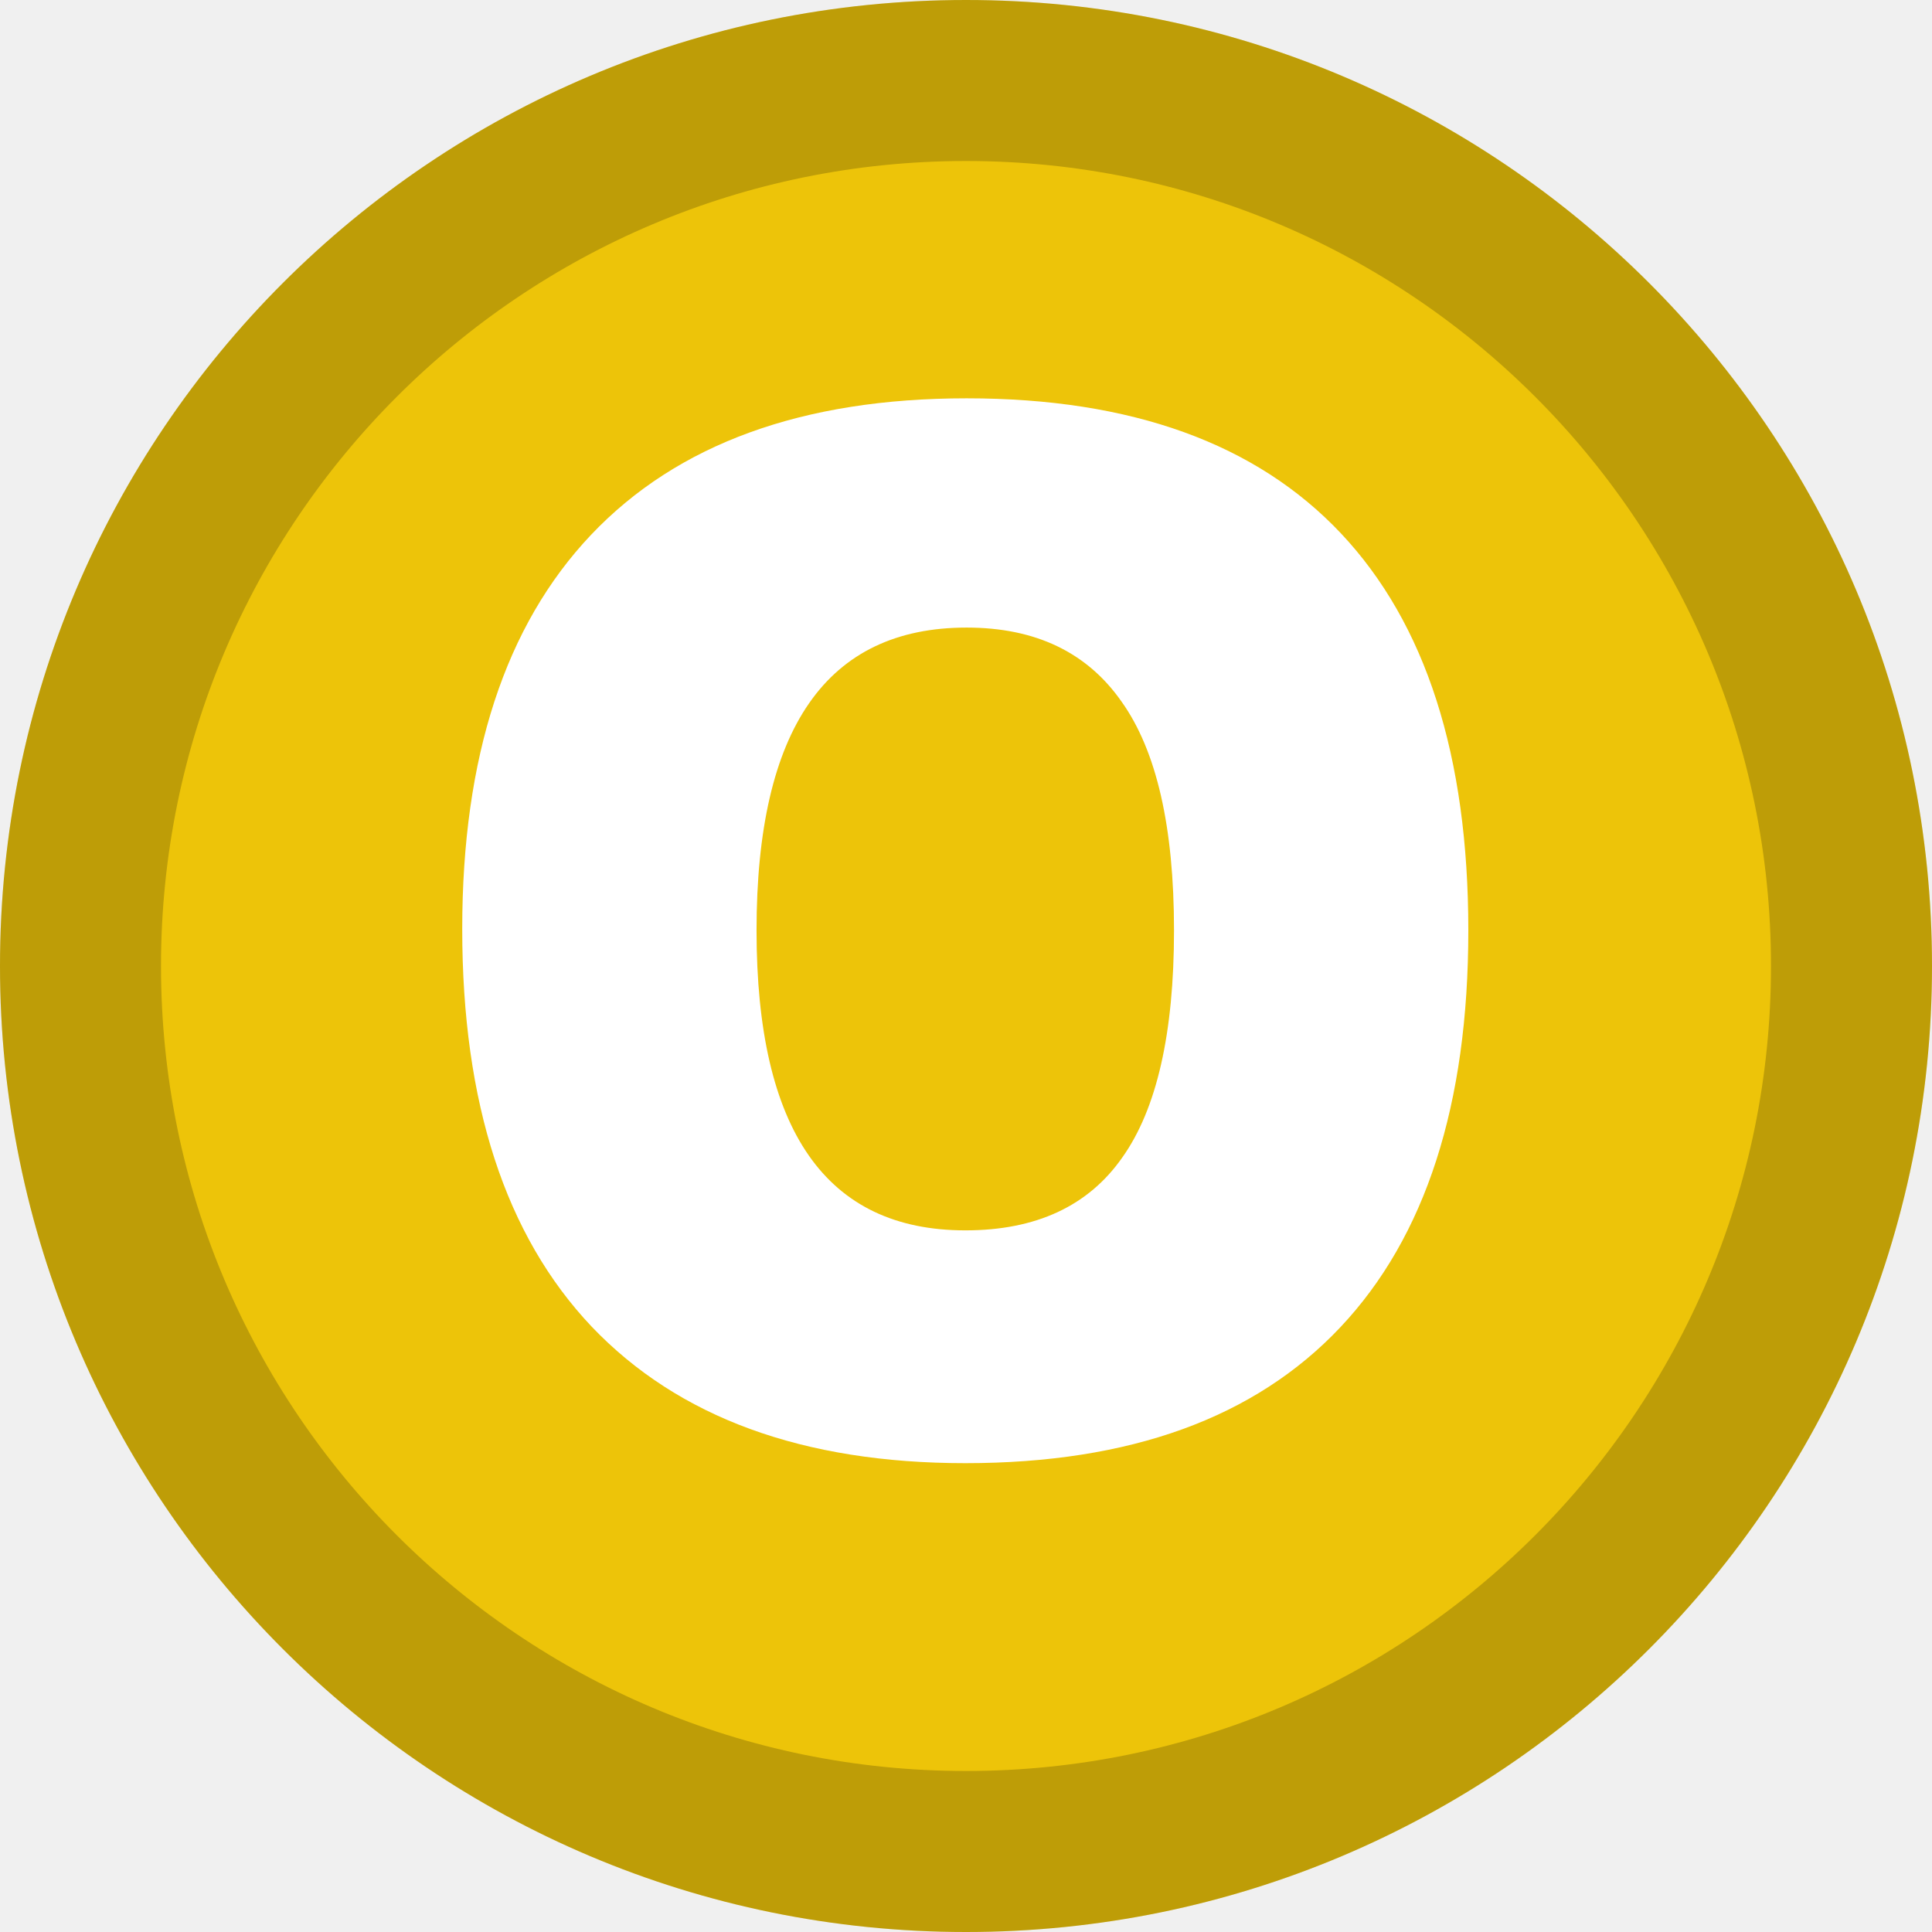
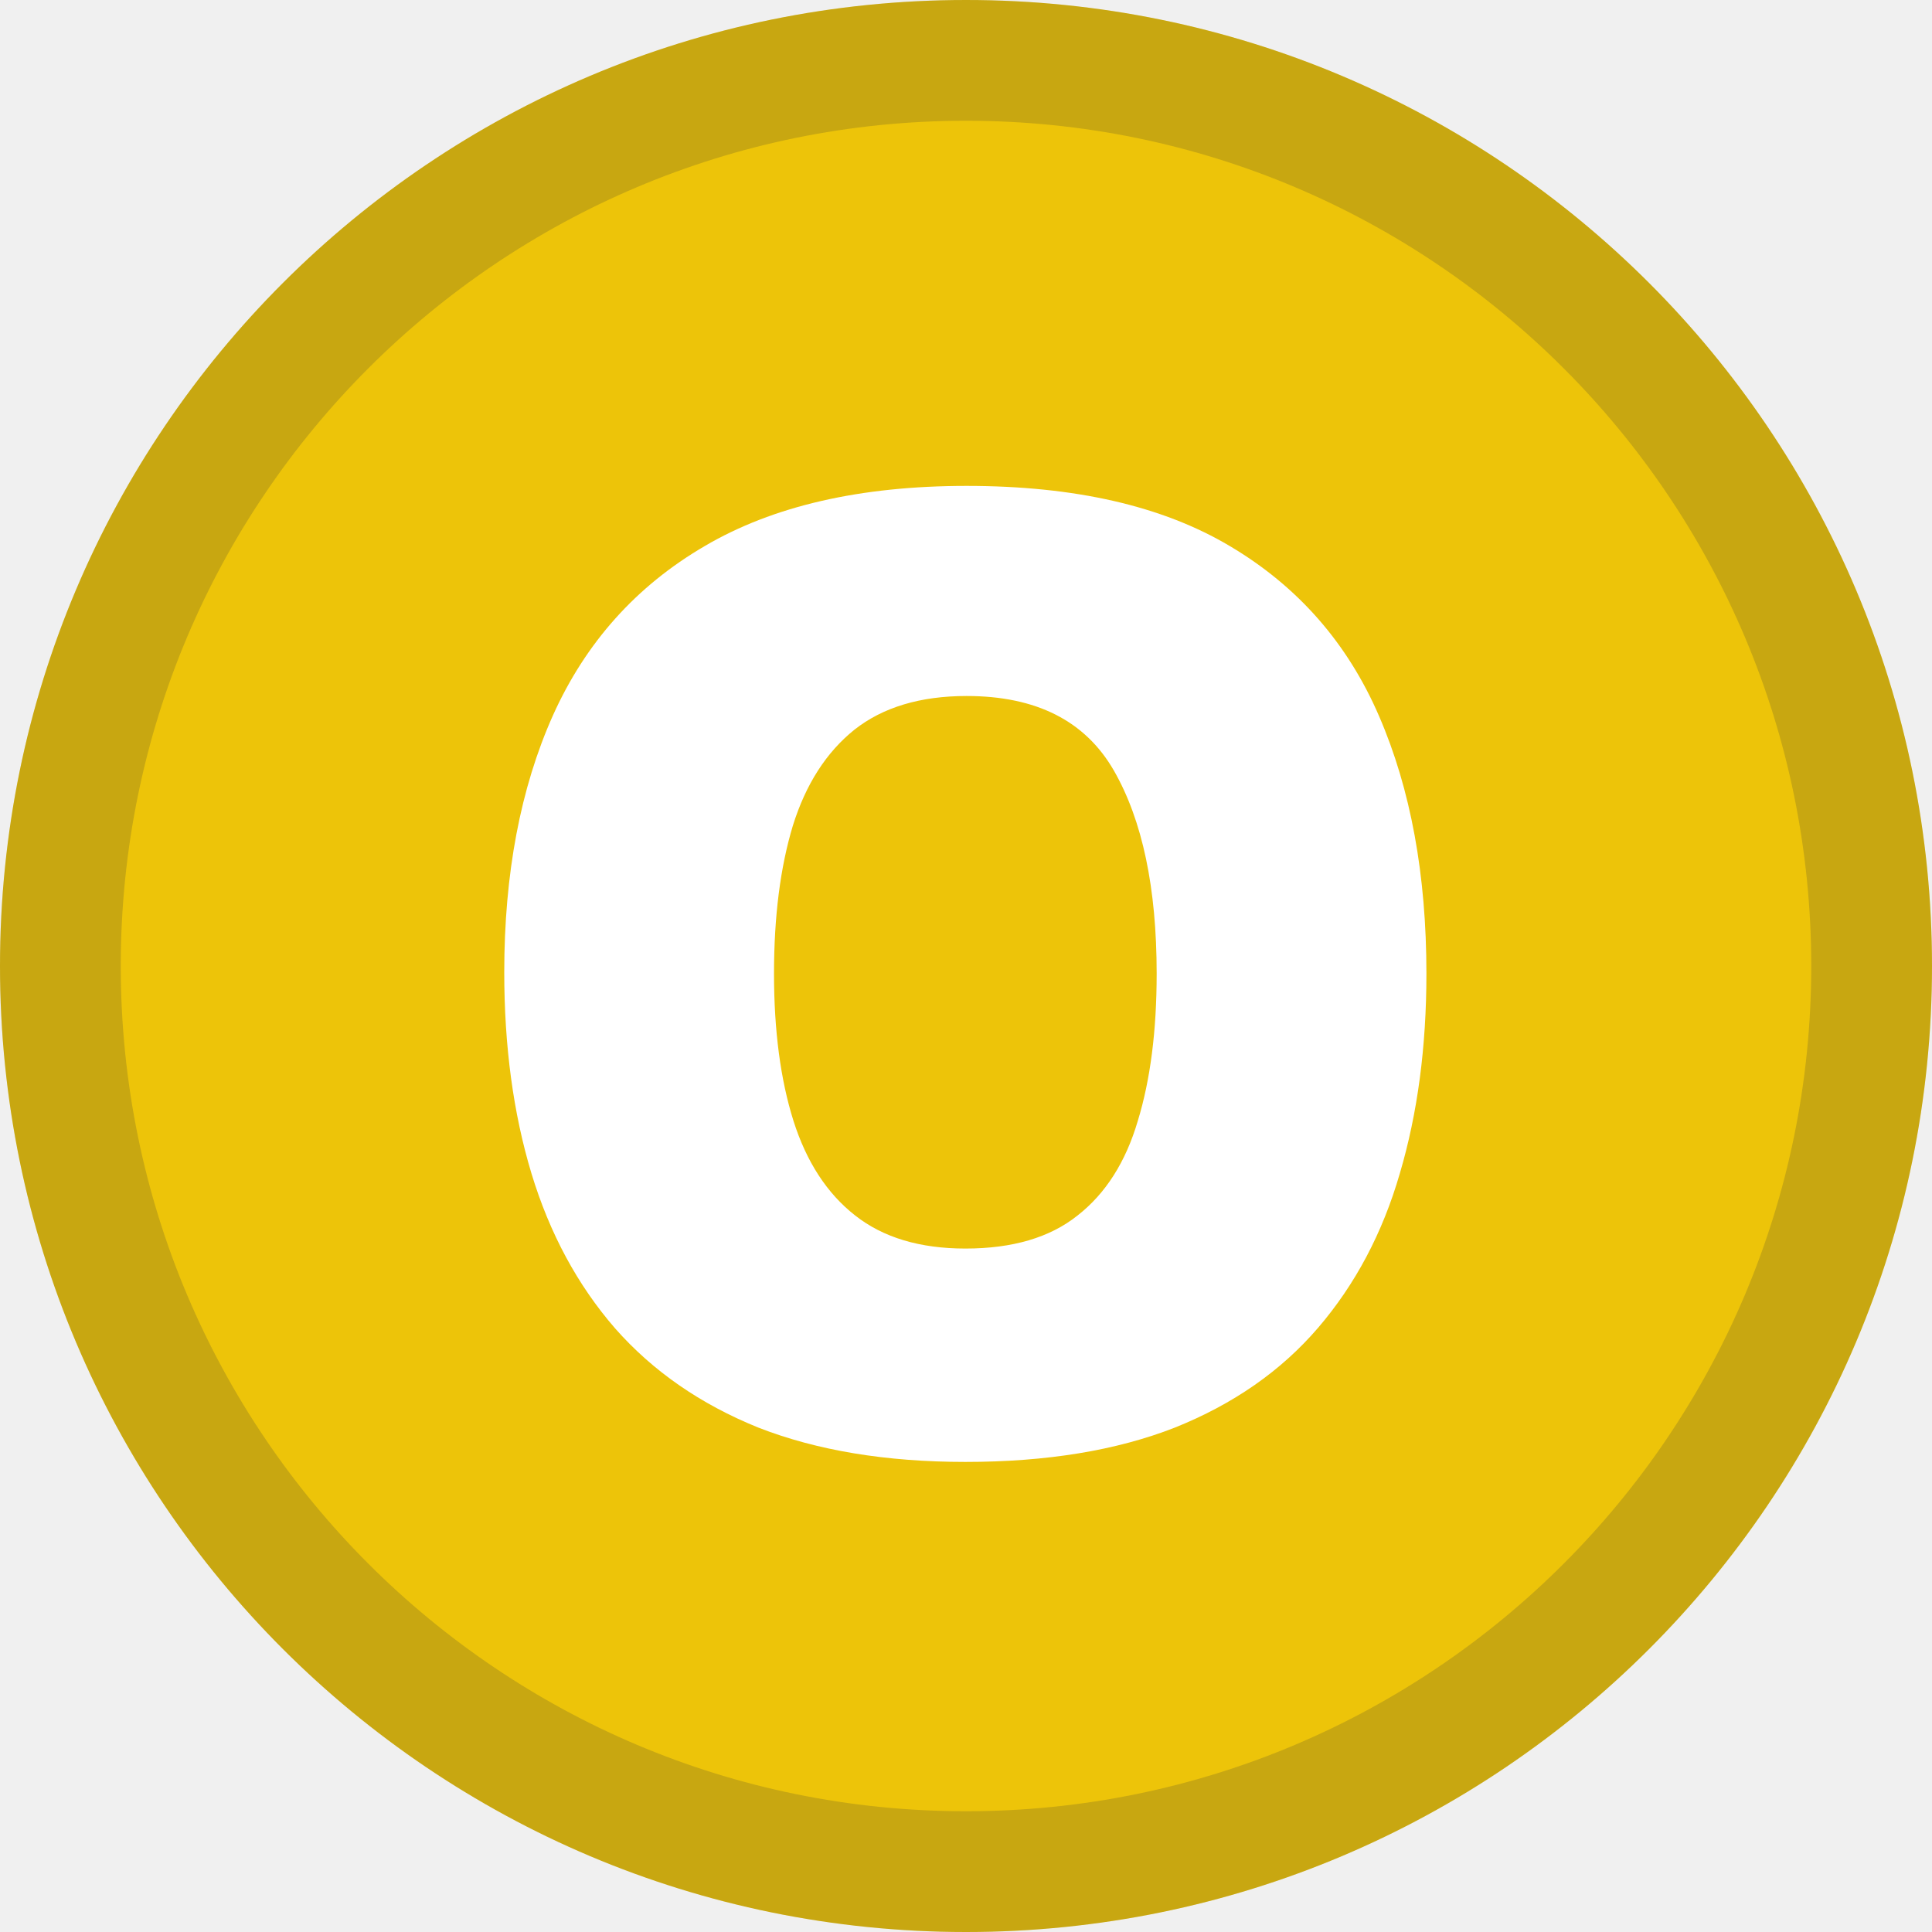
- <svg xmlns="http://www.w3.org/2000/svg" width="12" height="12" viewBox="0 0 12 12" fill="none">
-   <rect width="12" height="12" rx="6" fill="#EDC409" />
-   <rect x="0.5" y="0.5" width="11" height="11" rx="5.5" stroke="black" stroke-opacity="0.2" />
-   <path d="M9.12 5.779C9.12 6.86 8.855 7.682 8.325 8.244C7.794 8.807 7.018 9.088 5.996 9.088C4.988 9.088 4.214 8.805 3.675 8.24C3.139 7.674 2.871 6.851 2.871 5.77C2.871 4.701 3.138 3.885 3.671 3.322C4.207 2.757 4.985 2.474 6.004 2.474C7.027 2.474 7.802 2.754 8.329 3.313C8.856 3.873 9.12 4.695 9.12 5.779ZM4.699 5.779C4.699 7.021 5.131 7.642 5.996 7.642C6.435 7.642 6.76 7.491 6.971 7.189C7.185 6.888 7.292 6.417 7.292 5.779C7.292 5.137 7.184 4.664 6.967 4.359C6.753 4.052 6.432 3.898 6.004 3.898C5.134 3.898 4.699 4.525 4.699 5.779Z" fill="white" />
+ <svg xmlns="http://www.w3.org/2000/svg" width="16" height="16" viewBox="0 0 16 16" fill="none">
+   <rect width="16" height="16" rx="8" fill="#EDC409" />
+   <rect x="0.5" y="0.5" width="15" height="15" rx="7.5" stroke="#333333" stroke-opacity="0.2" />
+   <path d="M11.813 8.063C11.813 8.668 11.74 9.22 11.593 9.717C11.45 10.211 11.224 10.637 10.916 10.996C10.609 11.354 10.213 11.629 9.729 11.823C9.246 12.012 8.668 12.107 7.995 12.107C7.336 12.107 6.765 12.012 6.281 11.823C5.801 11.629 5.406 11.355 5.094 11.001C4.783 10.643 4.552 10.215 4.401 9.717C4.251 9.22 4.176 8.665 4.176 8.052C4.176 7.236 4.31 6.527 4.579 5.925C4.851 5.32 5.27 4.853 5.835 4.523C6.401 4.19 7.125 4.024 8.005 4.024C8.901 4.024 9.627 4.19 10.186 4.523C10.748 4.856 11.16 5.326 11.421 5.931C11.683 6.536 11.813 7.247 11.813 8.063ZM6.41 8.063C6.41 8.536 6.464 8.942 6.571 9.282C6.679 9.622 6.849 9.884 7.082 10.066C7.314 10.249 7.619 10.34 7.995 10.34C8.385 10.34 8.695 10.249 8.924 10.066C9.157 9.884 9.323 9.622 9.423 9.282C9.527 8.942 9.579 8.536 9.579 8.063C9.579 7.354 9.461 6.794 9.225 6.382C8.988 5.97 8.582 5.764 8.005 5.764C7.622 5.764 7.312 5.857 7.076 6.043C6.843 6.23 6.673 6.495 6.566 6.838C6.462 7.182 6.41 7.59 6.41 8.063Z" fill="white" />
</svg>
